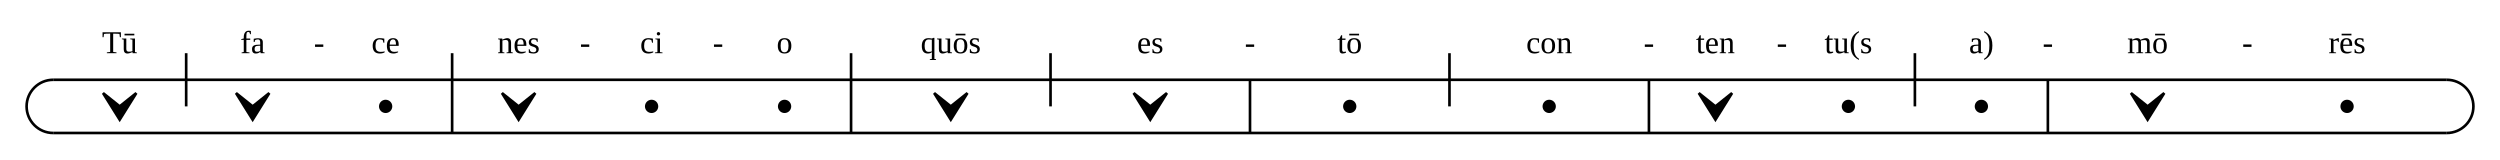
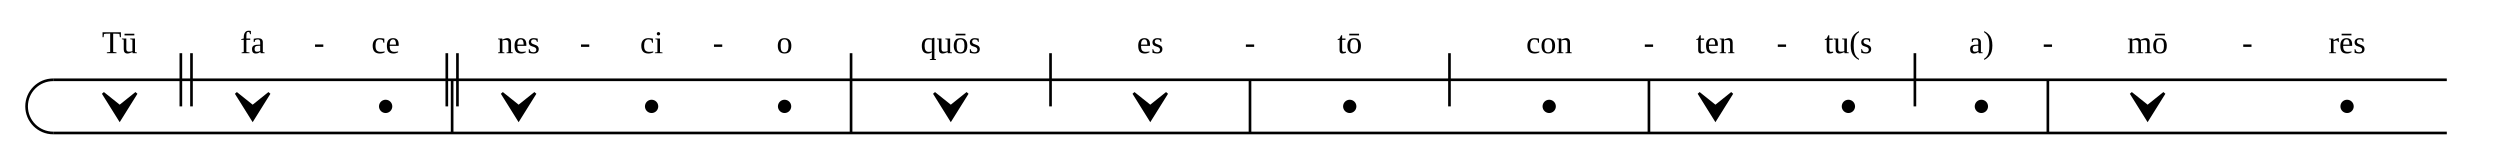
<svg xmlns="http://www.w3.org/2000/svg" width="940" height="60" viewBox="0 0 940 60">
  <g transform="translate(20,10)">
    <path d="M 0 20 A 10 10 0 0 0 0 40" stroke="black" stroke-width="1" fill="transparent" />
    <line x1="0" y1="20" x2="900" y2="20" style="stroke:rgb(0,0,0);stroke-width:1" />
    <line x1="0" y1="40" x2="900" y2="40" style="stroke:rgb(0,0,0);stroke-width:1" />
    <text x="25" y="10" text-anchor="middle" fill="black">Tū</text>
-     <line x1="50" y1="10" x2="50" y2="30" style="stroke:rgb(0,0,0);stroke-width:1" />
+     <line x1="48" y1="10" x2="48" y2="30" style="stroke:rgb(0,0,0);stroke-width:1" />
+     <line x1="52" y1="10" x2="52" y2="30" style="stroke:rgb(0,0,0);stroke-width:1" />
    <path d="M 18.75 25 L 25 35 L 31.25 25 L 25 30 Z" stroke="black" stroke-width="1" fill="black" />
    <text x="75" y="10" text-anchor="middle" fill="black">fa</text>
    <text x="100" y="10" text-anchor="middle" fill="black">-</text>
    <path d="M 68.75 25 L 75 35 L 81.25 25 L 75 30 Z" stroke="black" stroke-width="1" fill="black" />
    <text x="125" y="10" text-anchor="middle" fill="black">ce</text>
-     <line x1="150" y1="10" x2="150" y2="20" style="stroke:rgb(0,0,0);stroke-width:1" />
+     <line x1="148" y1="10" x2="148" y2="30" style="stroke:rgb(0,0,0);stroke-width:1" />
+     <line x1="152" y1="10" x2="152" y2="30" style="stroke:rgb(0,0,0);stroke-width:1" />
    <circle cx="125" cy="30" r="2" stroke="black" stroke-width="1" fill="black" />
    <text x="175" y="10" text-anchor="middle" fill="black">nes</text>
    <text x="200" y="10" text-anchor="middle" fill="black">-</text>
    <line x1="150" y1="20" x2="150" y2="40" style="stroke:rgb(0,0,0);stroke-width:1" />
    <path d="M 168.75 25 L 175 35 L 181.25 25 L 175 30 Z" stroke="black" stroke-width="1" fill="black" />
    <text x="225" y="10" text-anchor="middle" fill="black">ci</text>
    <text x="250" y="10" text-anchor="middle" fill="black">-</text>
    <circle cx="225" cy="30" r="2" stroke="black" stroke-width="1" fill="black" />
    <text x="275" y="10" text-anchor="middle" fill="black">o</text>
    <line x1="300" y1="10" x2="300" y2="20" style="stroke:rgb(0,0,0);stroke-width:1" />
    <circle cx="275" cy="30" r="2" stroke="black" stroke-width="1" fill="black" />
    <text x="337.5" y="10" text-anchor="middle" fill="black">quōs</text>
    <line x1="375" y1="10" x2="375" y2="30" style="stroke:rgb(0,0,0);stroke-width:1" />
    <line x1="300" y1="20" x2="300" y2="40" style="stroke:rgb(0,0,0);stroke-width:1" />
    <path d="M 331.25 25 L 337.5 35 L 343.75 25 L 337.5 30 Z" stroke="black" stroke-width="1" fill="black" />
    <text x="412.5" y="10" text-anchor="middle" fill="black">es</text>
    <text x="450" y="10" text-anchor="middle" fill="black">-</text>
    <path d="M 406.25 25 L 412.5 35 L 418.75 25 L 412.5 30 Z" stroke="black" stroke-width="1" fill="black" />
    <text x="487.5" y="10" text-anchor="middle" fill="black">tō</text>
    <line x1="525" y1="10" x2="525" y2="30" style="stroke:rgb(0,0,0);stroke-width:1" />
    <line x1="450" y1="20" x2="450" y2="40" style="stroke:rgb(0,0,0);stroke-width:1" />
    <circle cx="487.5" cy="30" r="2" stroke="black" stroke-width="1" fill="black" />
    <text x="562.5" y="10" text-anchor="middle" fill="black">con</text>
    <text x="600" y="10" text-anchor="middle" fill="black">-</text>
    <circle cx="562.5" cy="30" r="2" stroke="black" stroke-width="1" fill="black" />
    <text x="625" y="10" text-anchor="middle" fill="black">ten</text>
    <text x="650" y="10" text-anchor="middle" fill="black">-</text>
    <line x1="600" y1="20" x2="600" y2="40" style="stroke:rgb(0,0,0);stroke-width:1" />
    <path d="M 618.75 25 L 625 35 L 631.25 25 L 625 30 Z" stroke="black" stroke-width="1" fill="black" />
    <text x="675" y="10" text-anchor="middle" fill="black">tu(s</text>
    <line x1="700" y1="10" x2="700" y2="30" style="stroke:rgb(0,0,0);stroke-width:1" />
    <circle cx="675" cy="30" r="2" stroke="black" stroke-width="1" fill="black" />
    <text x="725" y="10" text-anchor="middle" fill="black">a)</text>
    <text x="750" y="10" text-anchor="middle" fill="black">-</text>
    <circle cx="725" cy="30" r="2" stroke="black" stroke-width="1" fill="black" />
    <text x="787.5" y="10" text-anchor="middle" fill="black">mō</text>
    <text x="825" y="10" text-anchor="middle" fill="black">-</text>
    <line x1="750" y1="20" x2="750" y2="40" style="stroke:rgb(0,0,0);stroke-width:1" />
    <path d="M 781.25 25 L 787.5 35 L 793.75 25 L 787.5 30 Z" stroke="black" stroke-width="1" fill="black" />
    <text x="862.5" y="10" text-anchor="middle" fill="black">rēs</text>
    <circle cx="862.5" cy="30" r="2" stroke="black" stroke-width="1" fill="black" />
-     <path d="M 900 20 A 10 10 0 0 1 900 40" stroke="black" stroke-width="1" fill="transparent" />
  </g>
</svg>
